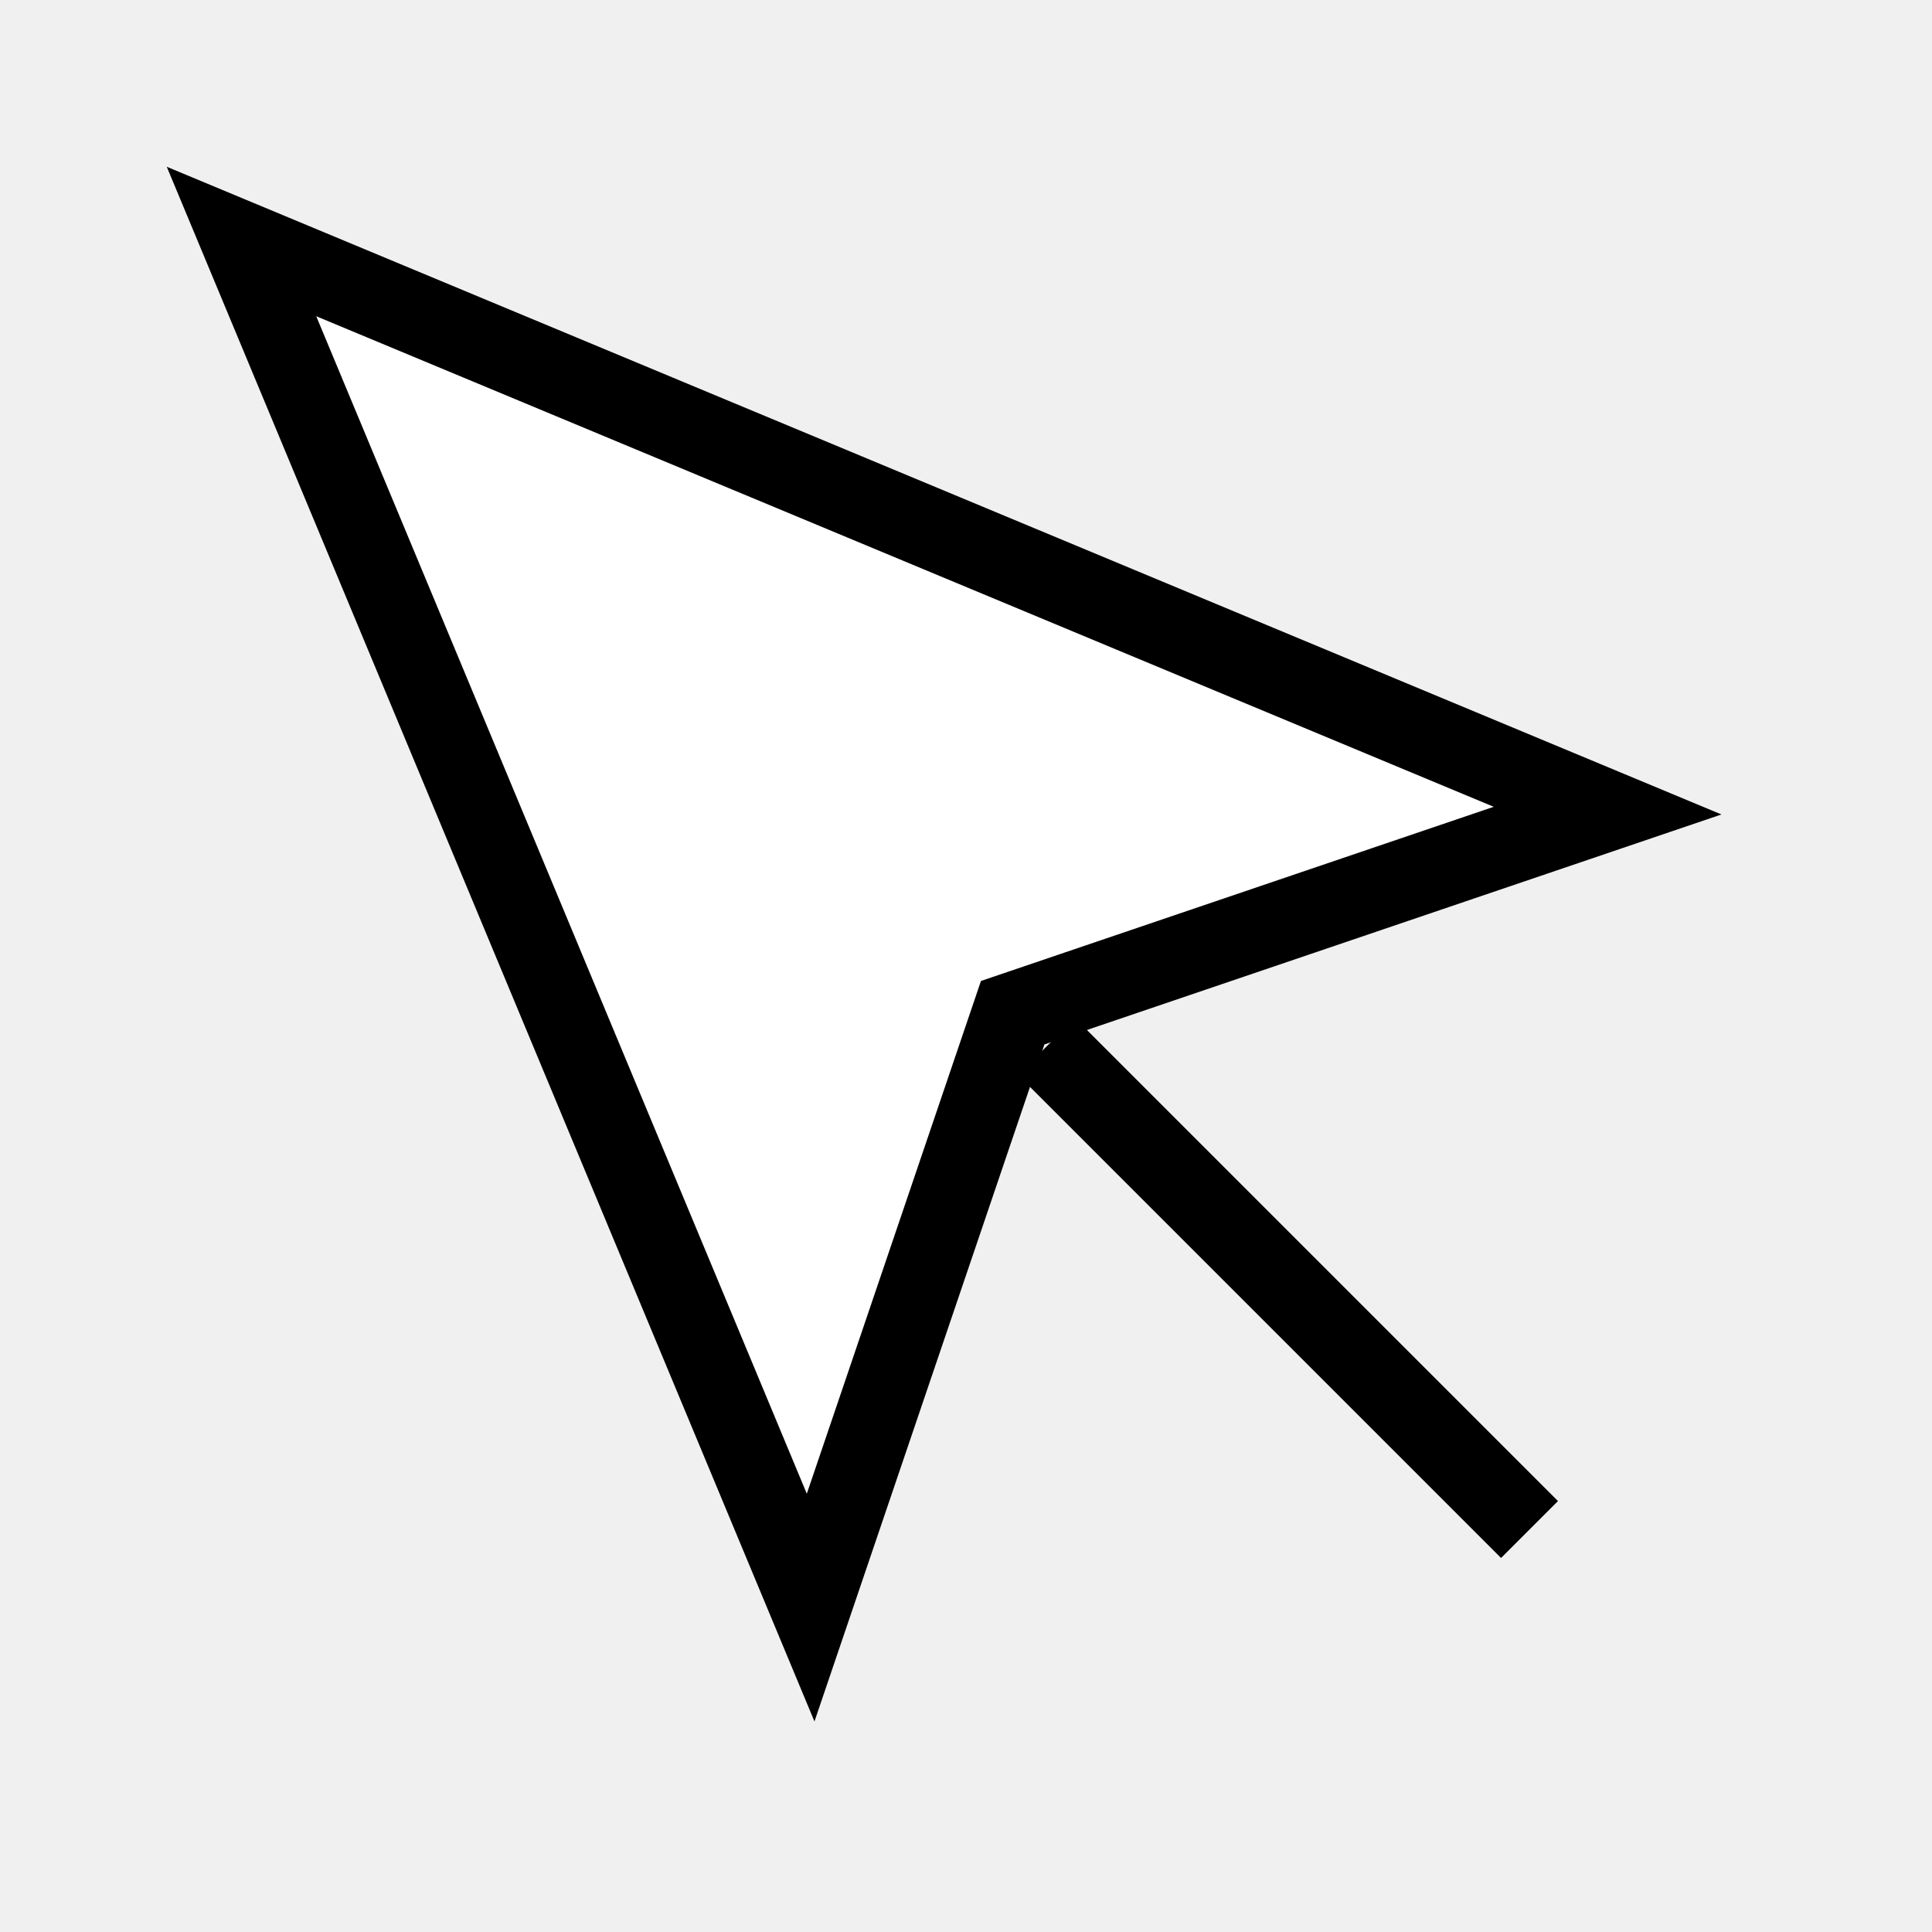
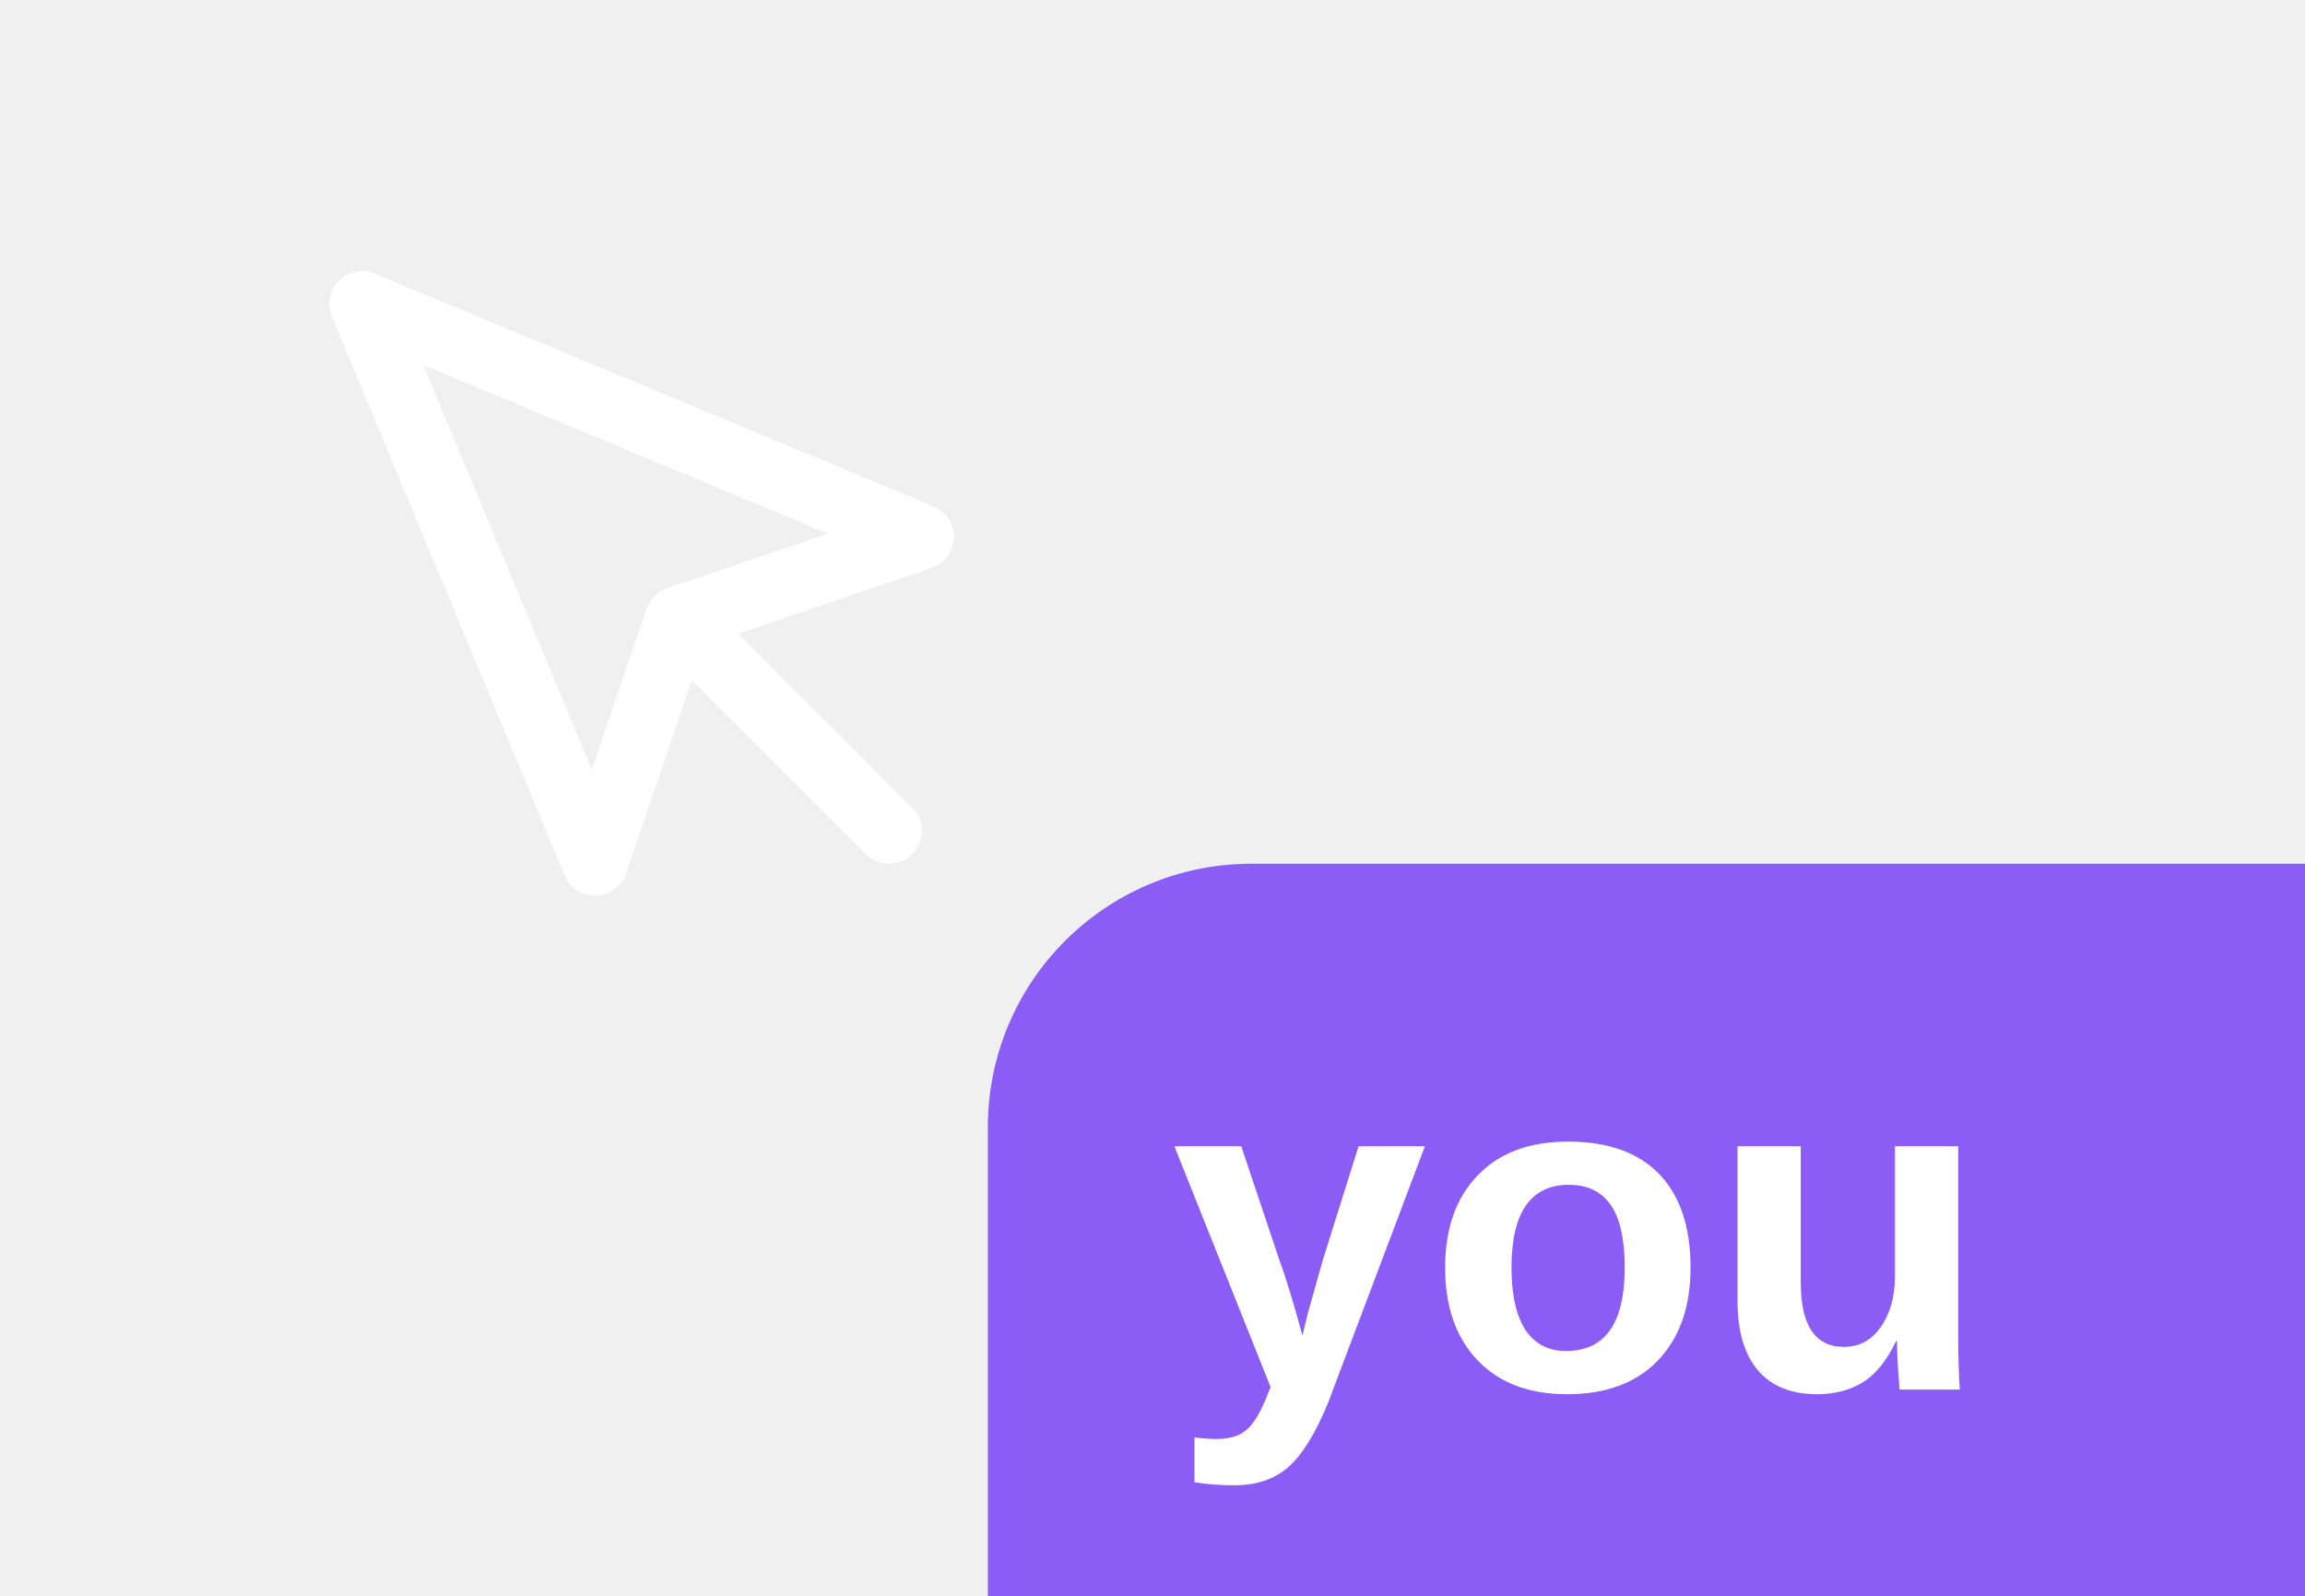
- <svg xmlns="http://www.w3.org/2000/svg" width="24" height="24" viewBox="0 0 24 24" fill="#ffffff" stroke="currentColor" strokeWidth="2" strokeLinecap="round" strokeLinejoin="round" className="feather feather-mouse-pointer size-5 text-white">
-   <path d="M3 3l7.07 16.97 2.51-7.39 7.39-2.51L3 3z" />
-   <path d="M13 13l6 6" />
+ <svg xmlns="http://www.w3.org/2000/svg" width="65" height="45" viewBox="0 0 70 40" fill="none" style="border-radius:5px">
+   <g transform="translate(8, 2)">
+     <path d="M3 3l7.07 16.97 2.51-7.39 7.39-2.51L3 3z" fill="none" stroke="#ffffff" stroke-width="2" stroke-linejoin="round" />
+     <path d="M13 13l6 6" stroke="#ffffff" stroke-width="2" stroke-linecap="round" />
+   </g>
+   <rect x="30" y="22" width="104" height="36" rx="8" fill="#8B5CF6" />
+   <text x="48" y="34" font-family="Arial, sans-serif" font-size="14" font-weight="600" fill="#ffffff" text-anchor="middle" dominant-baseline="middle">
+         you
+     </text>
</svg>
